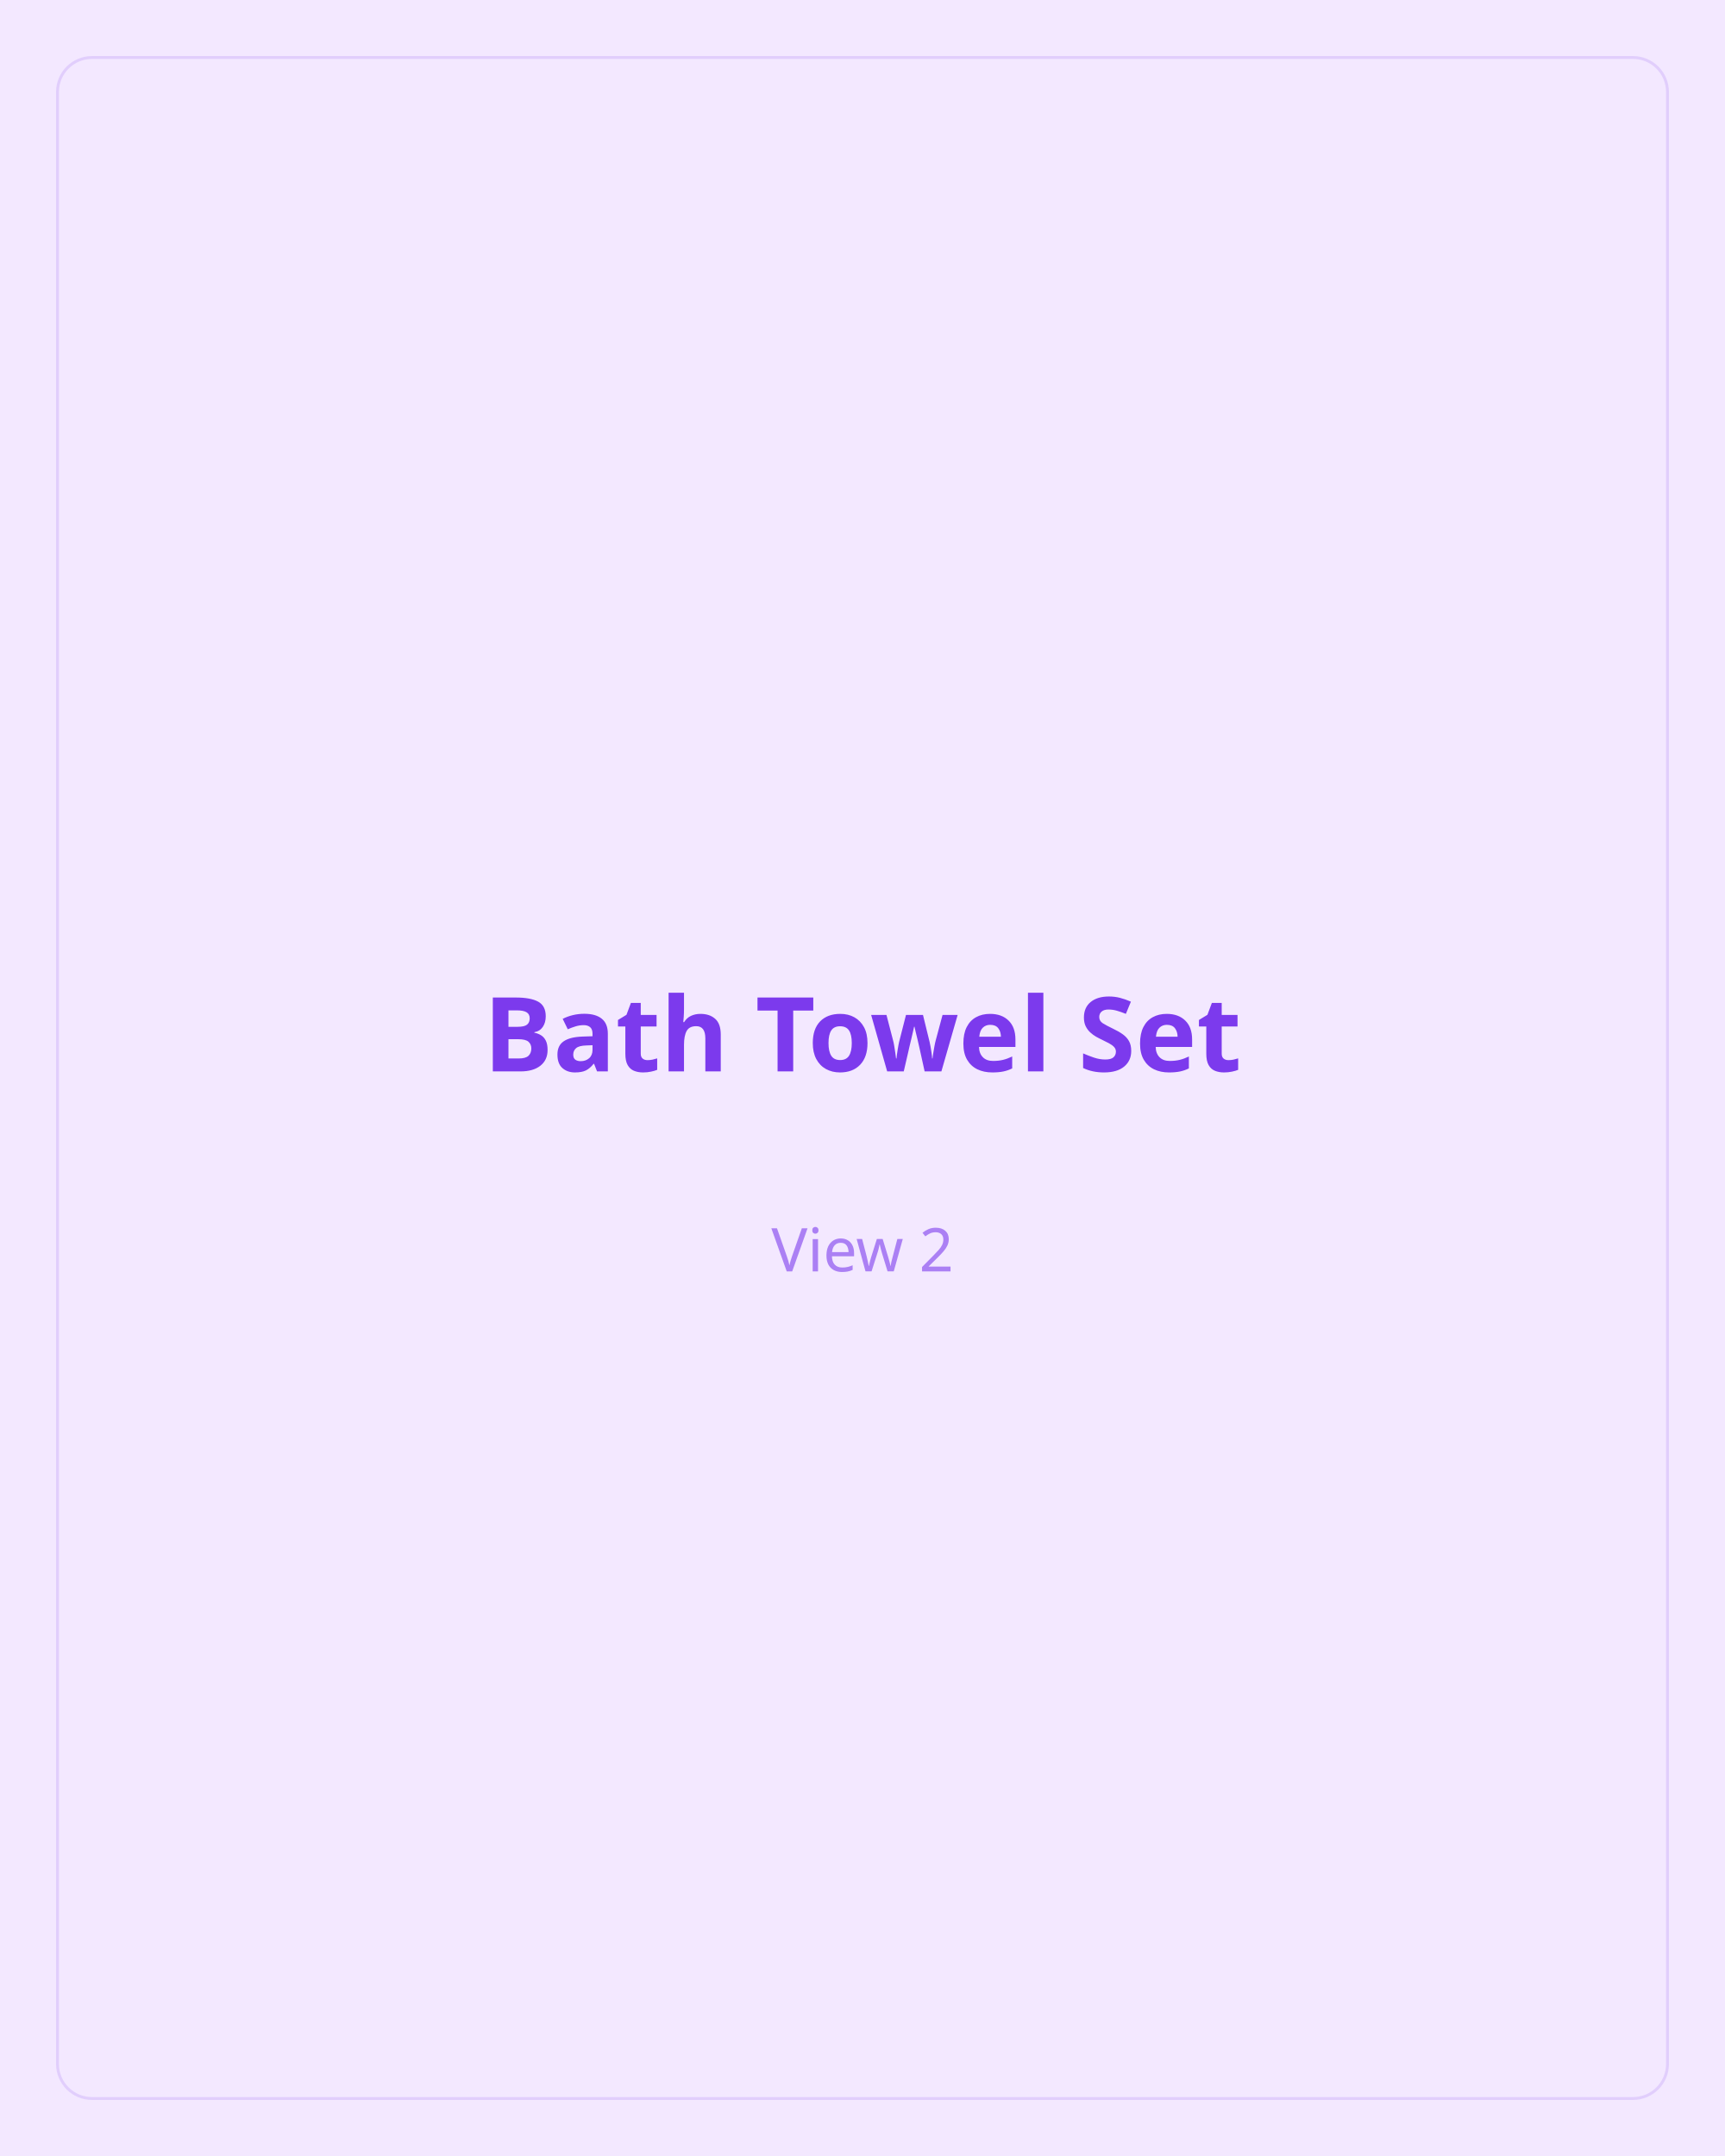
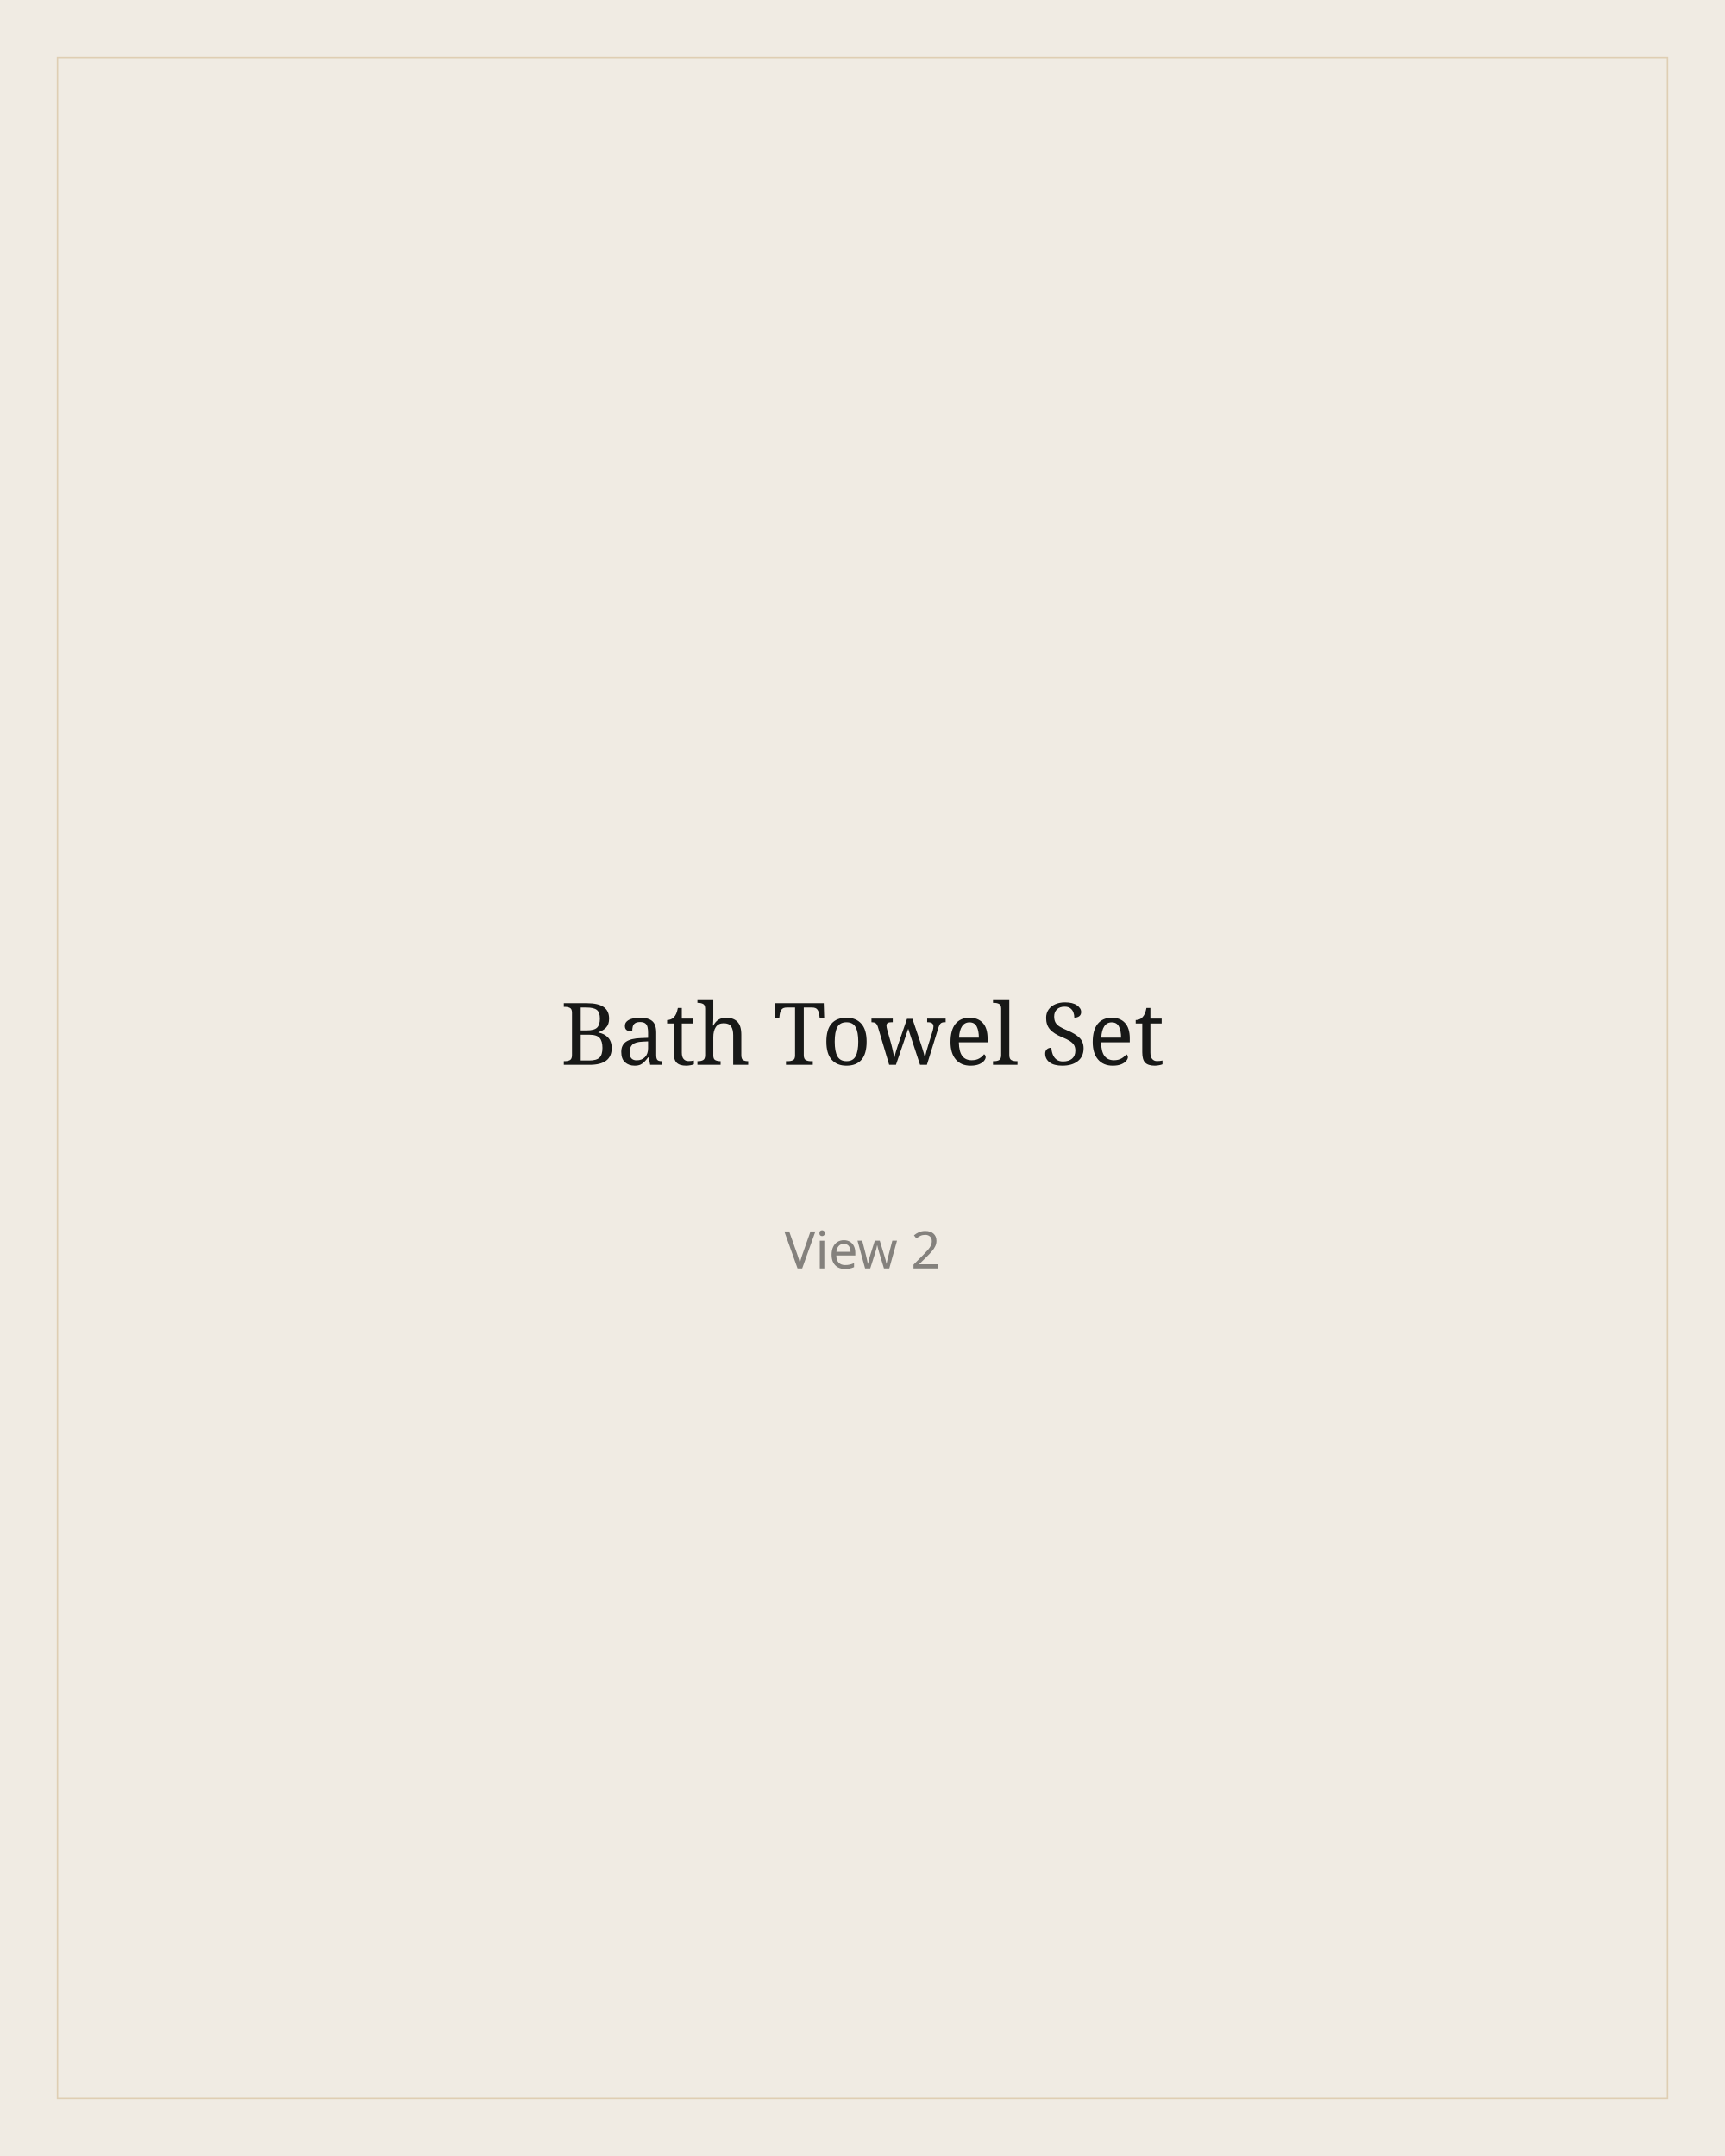
<svg xmlns="http://www.w3.org/2000/svg" width="600" height="750" viewBox="0 0 600 750">
-   <rect width="100%" height="100%" fill="#F3E8FF" />
-   <rect x="20" y="20" width="560" height="710" fill="none" stroke="#7C3AED" stroke-width="1" opacity="0.15" rx="12" />
-   <text x="50%" y="48%" dominant-baseline="middle" text-anchor="middle" fill="#7C3AED" font-family="system-ui, sans-serif" font-size="36" font-weight="600">Bath Towel Set</text>
-   <text x="50%" y="58%" dominant-baseline="middle" text-anchor="middle" fill="#7C3AED" font-family="system-ui, sans-serif" font-size="21" opacity="0.6">View 2</text>
+   <rect width="100%" height="100%" fill="#F0EBE3" />
+   <rect x="20" y="20" width="560" height="710" fill="none" stroke="#B88A44" stroke-width="0.5" opacity="0.3" />
+   <text x="50%" y="48%" dominant-baseline="middle" text-anchor="middle" fill="#171817" font-family="Georgia, serif" font-size="30" font-weight="400">Bath Towel Set</text>
+   <text x="50%" y="58%" dominant-baseline="middle" text-anchor="middle" fill="#171817" font-family="system-ui, sans-serif" font-size="18" opacity="0.5">View 2</text>
</svg>
